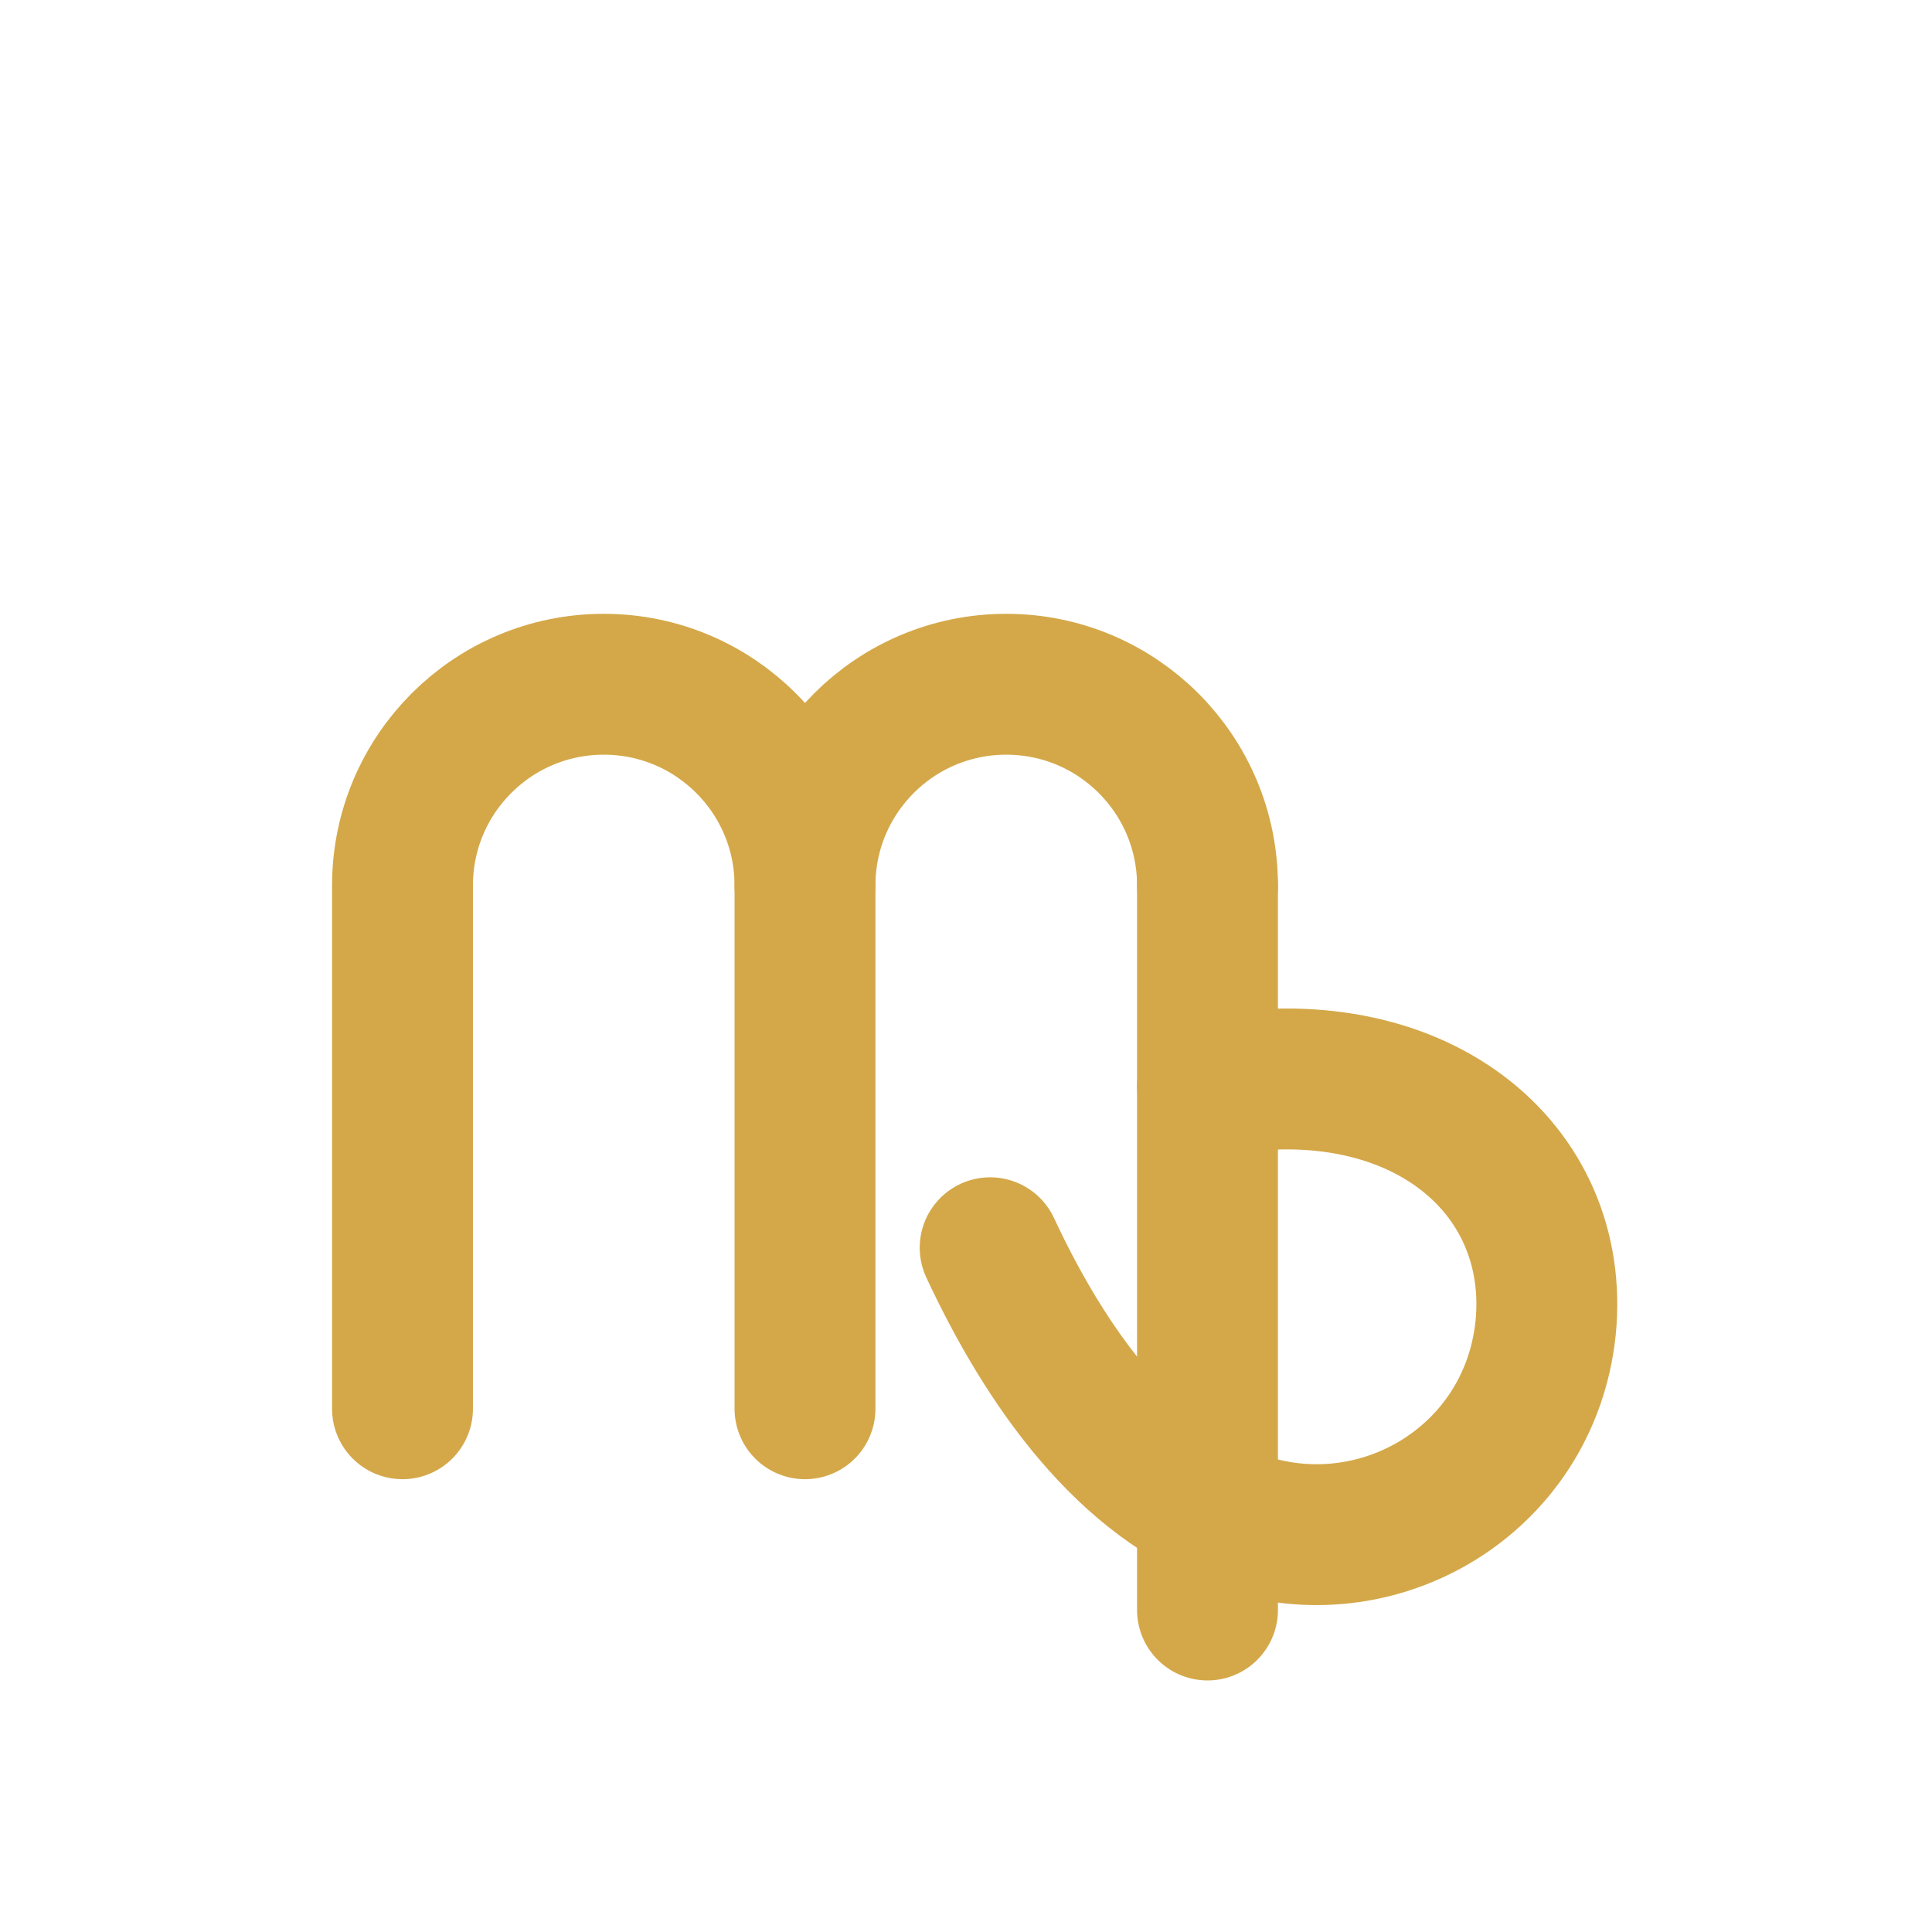
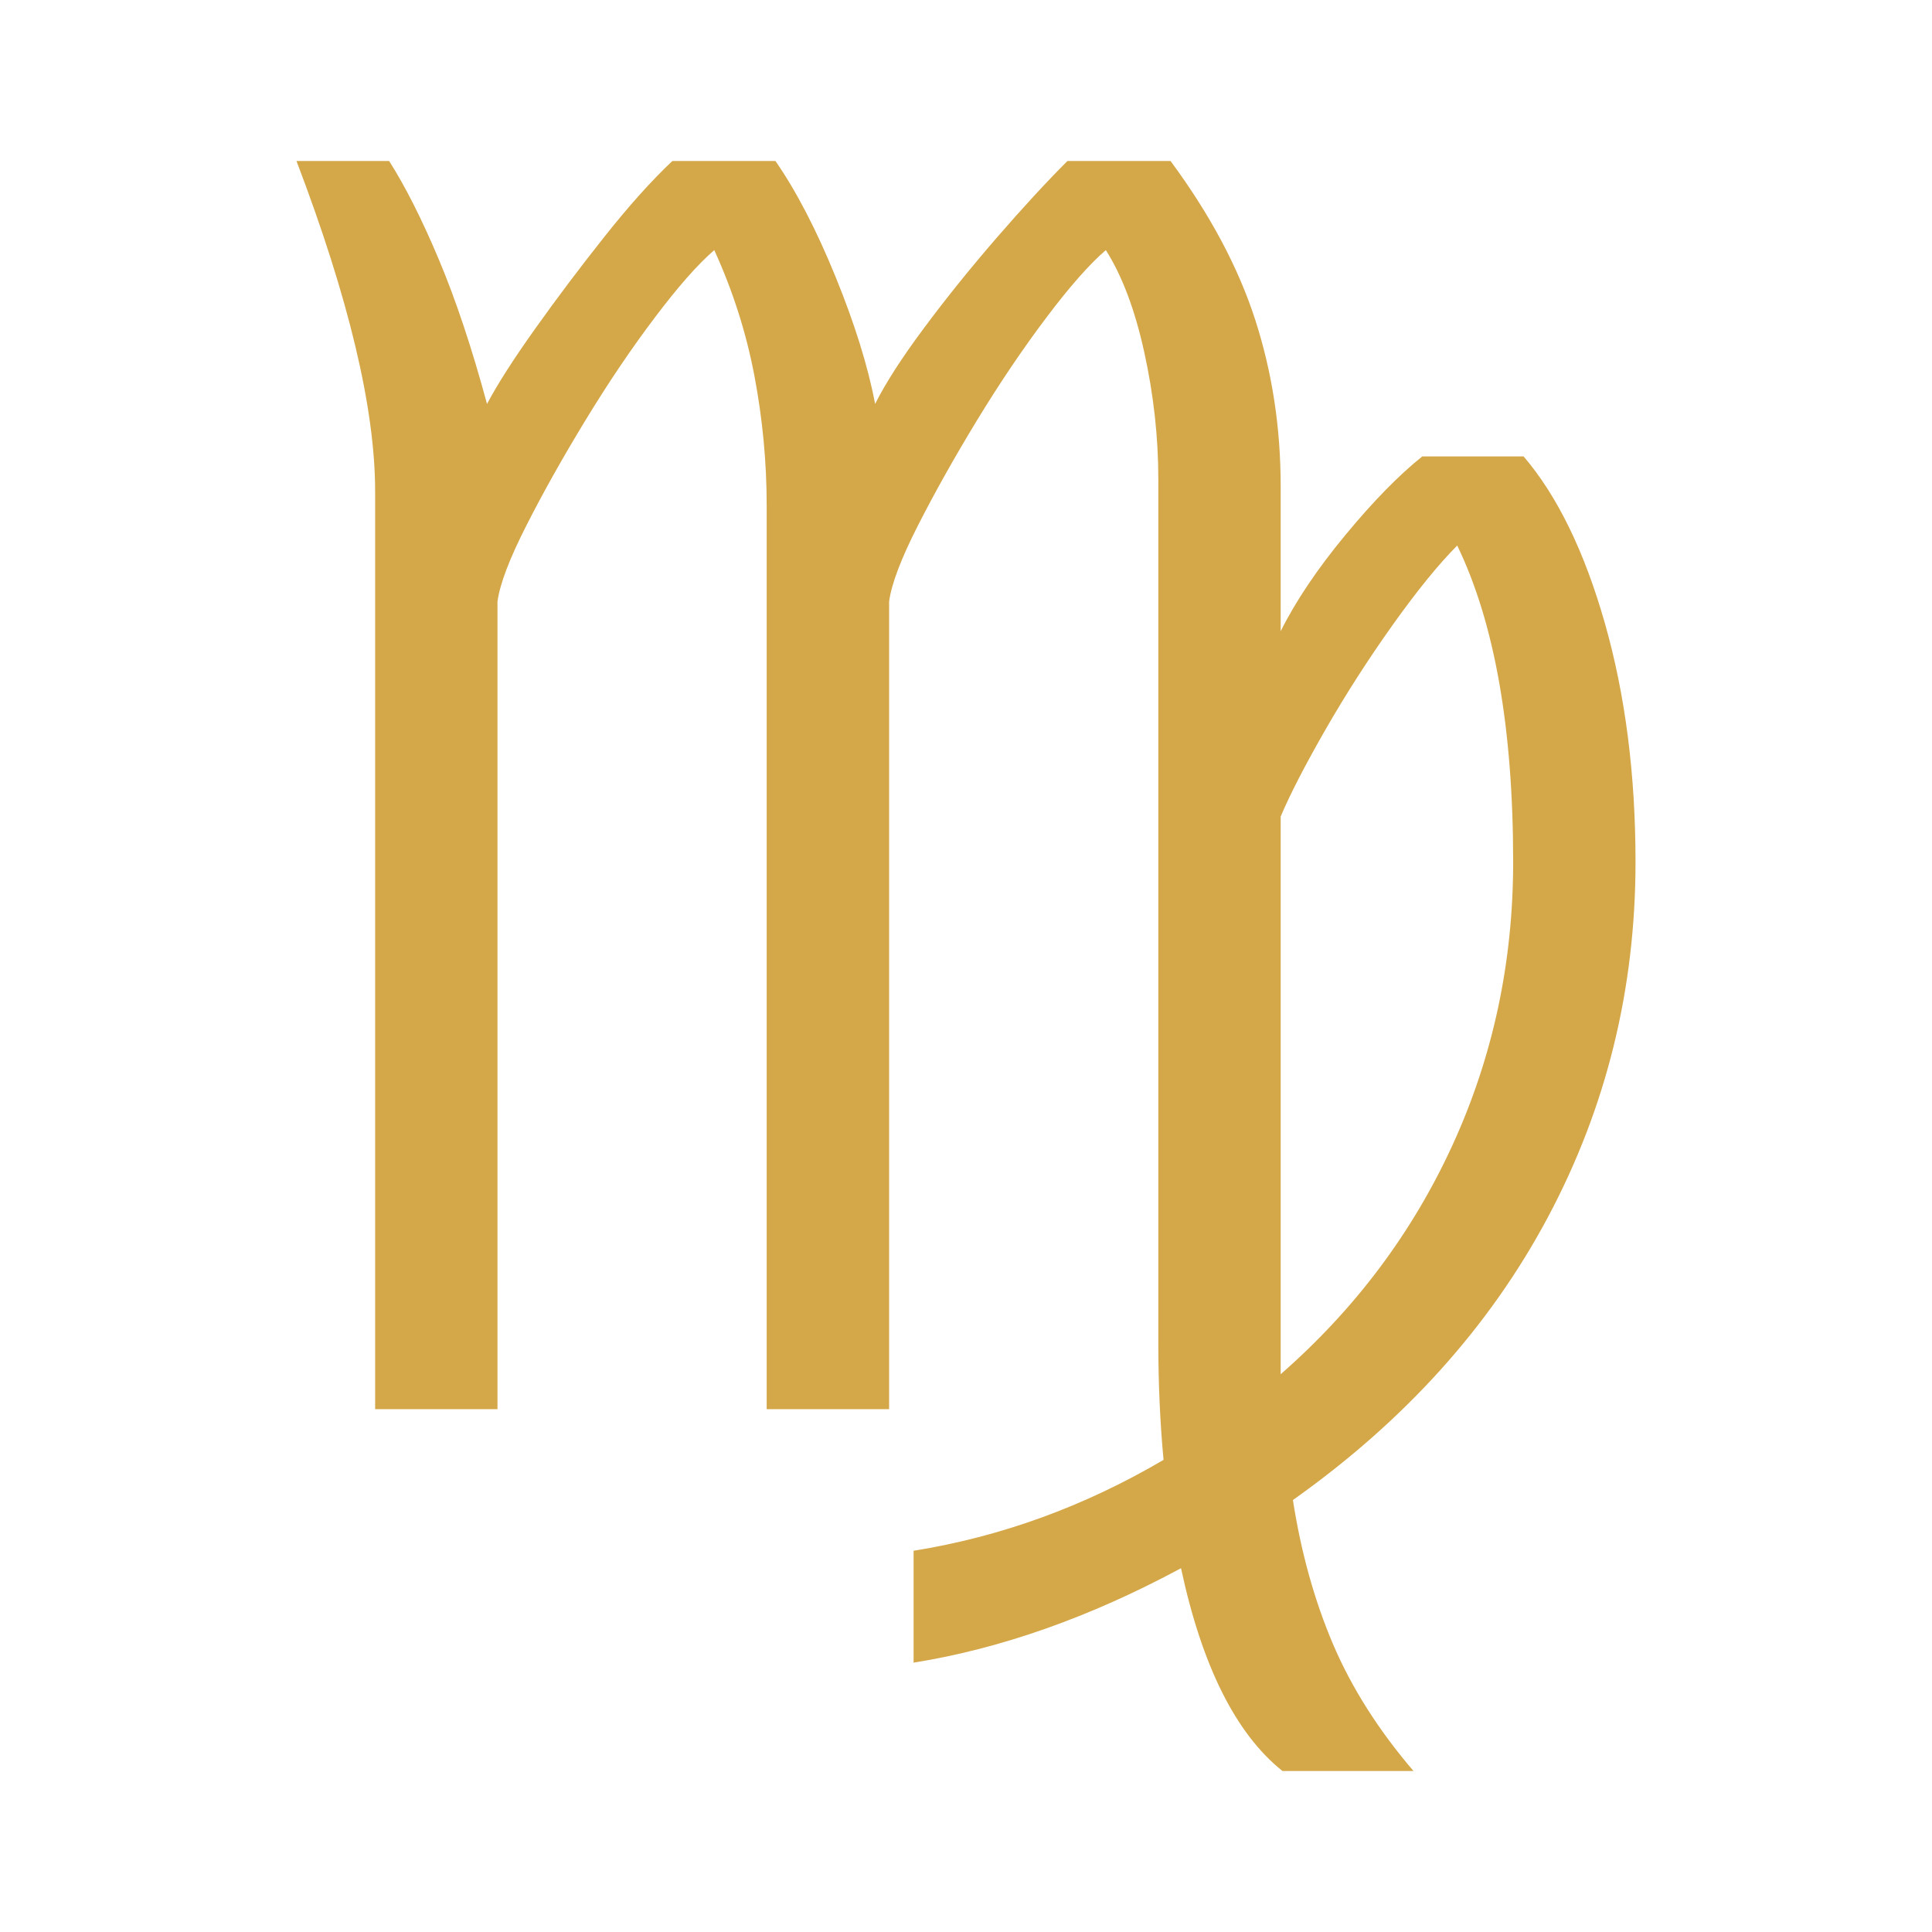
- <svg xmlns="http://www.w3.org/2000/svg" viewBox="0 0 24 24" fill="none" stroke="#d4a849" stroke-width="1.75" stroke-linecap="round" stroke-linejoin="round">
-   <path d="M5 17.5V11a2.5 2.5 0 0 1 5 0v6.5" />
-   <path d="M10 11a2.5 2.5 0 0 1 5 0" />
-   <path d="M15 11v9" />
-   <path d="M15 13.5c2.6-.5 4.4 1 4.2 3-.2 1.9-2.1 3-3.8 2.4-1.4-.5-2.4-1.9-3.1-3.4" />
+ <svg xmlns="http://www.w3.org/2000/svg" viewBox="0 0 24 24">
+   <path fill="#d4a849" d="M15.931 22.0Q15.062 21.305 14.671 19.481Q12.977 20.393 11.349 20.654V19.264Q12.977 19.003 14.454 18.135Q14.389 17.44 14.389 16.68V5.952Q14.389 5.17 14.215 4.378Q14.041 3.585 13.737 3.107Q13.433 3.368 12.999 3.944Q12.565 4.519 12.141 5.214Q11.718 5.909 11.403 6.528Q11.088 7.147 11.045 7.472V17.505H9.524V6.278Q9.524 5.474 9.372 4.671Q9.22 3.868 8.873 3.107Q8.569 3.368 8.135 3.944Q7.7 4.519 7.277 5.214Q6.853 5.909 6.539 6.528Q6.224 7.147 6.18 7.472V17.505H4.66V6.104Q4.66 4.562 3.683 2.0H4.834Q5.138 2.478 5.453 3.227Q5.768 3.976 6.05 5.018Q6.245 4.649 6.647 4.085Q7.049 3.52 7.505 2.945Q7.961 2.369 8.352 2.0H9.633Q10.024 2.565 10.382 3.444Q10.74 4.324 10.871 5.018Q11.066 4.628 11.479 4.074Q11.891 3.52 12.38 2.955Q12.869 2.391 13.26 2.0H14.541Q15.279 2.999 15.594 3.976Q15.909 4.953 15.909 6.039V7.841Q16.191 7.277 16.712 6.647Q17.233 6.017 17.668 5.67H18.927Q19.557 6.408 19.937 7.744Q20.317 9.079 20.317 10.708Q20.317 13.075 19.231 15.116Q18.145 17.157 16.061 18.634Q16.213 19.611 16.56 20.426Q16.908 21.24 17.559 22.0ZM15.909 17.071Q17.299 15.855 18.048 14.215Q18.797 12.575 18.797 10.708Q18.797 8.211 18.102 6.777Q17.755 7.125 17.299 7.765Q16.843 8.406 16.463 9.068Q16.083 9.731 15.909 10.143Z" />
</svg>
